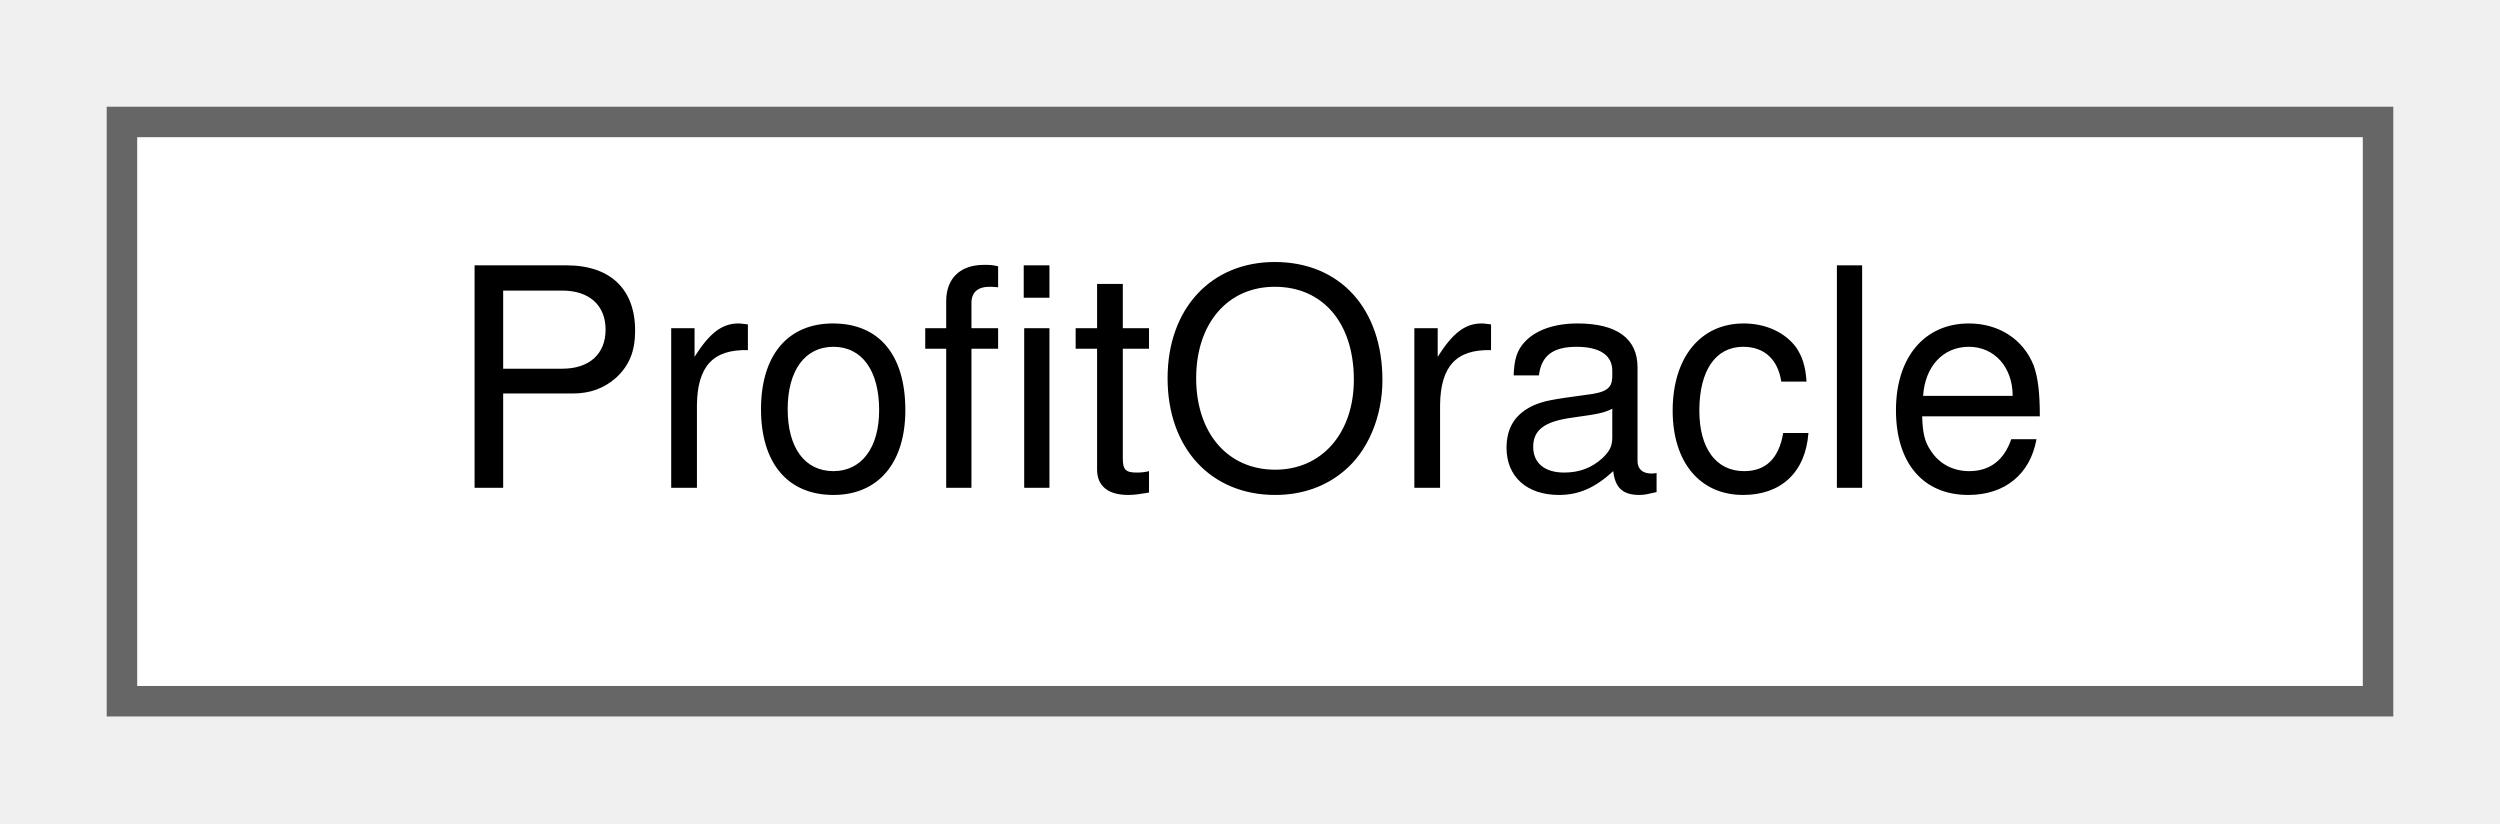
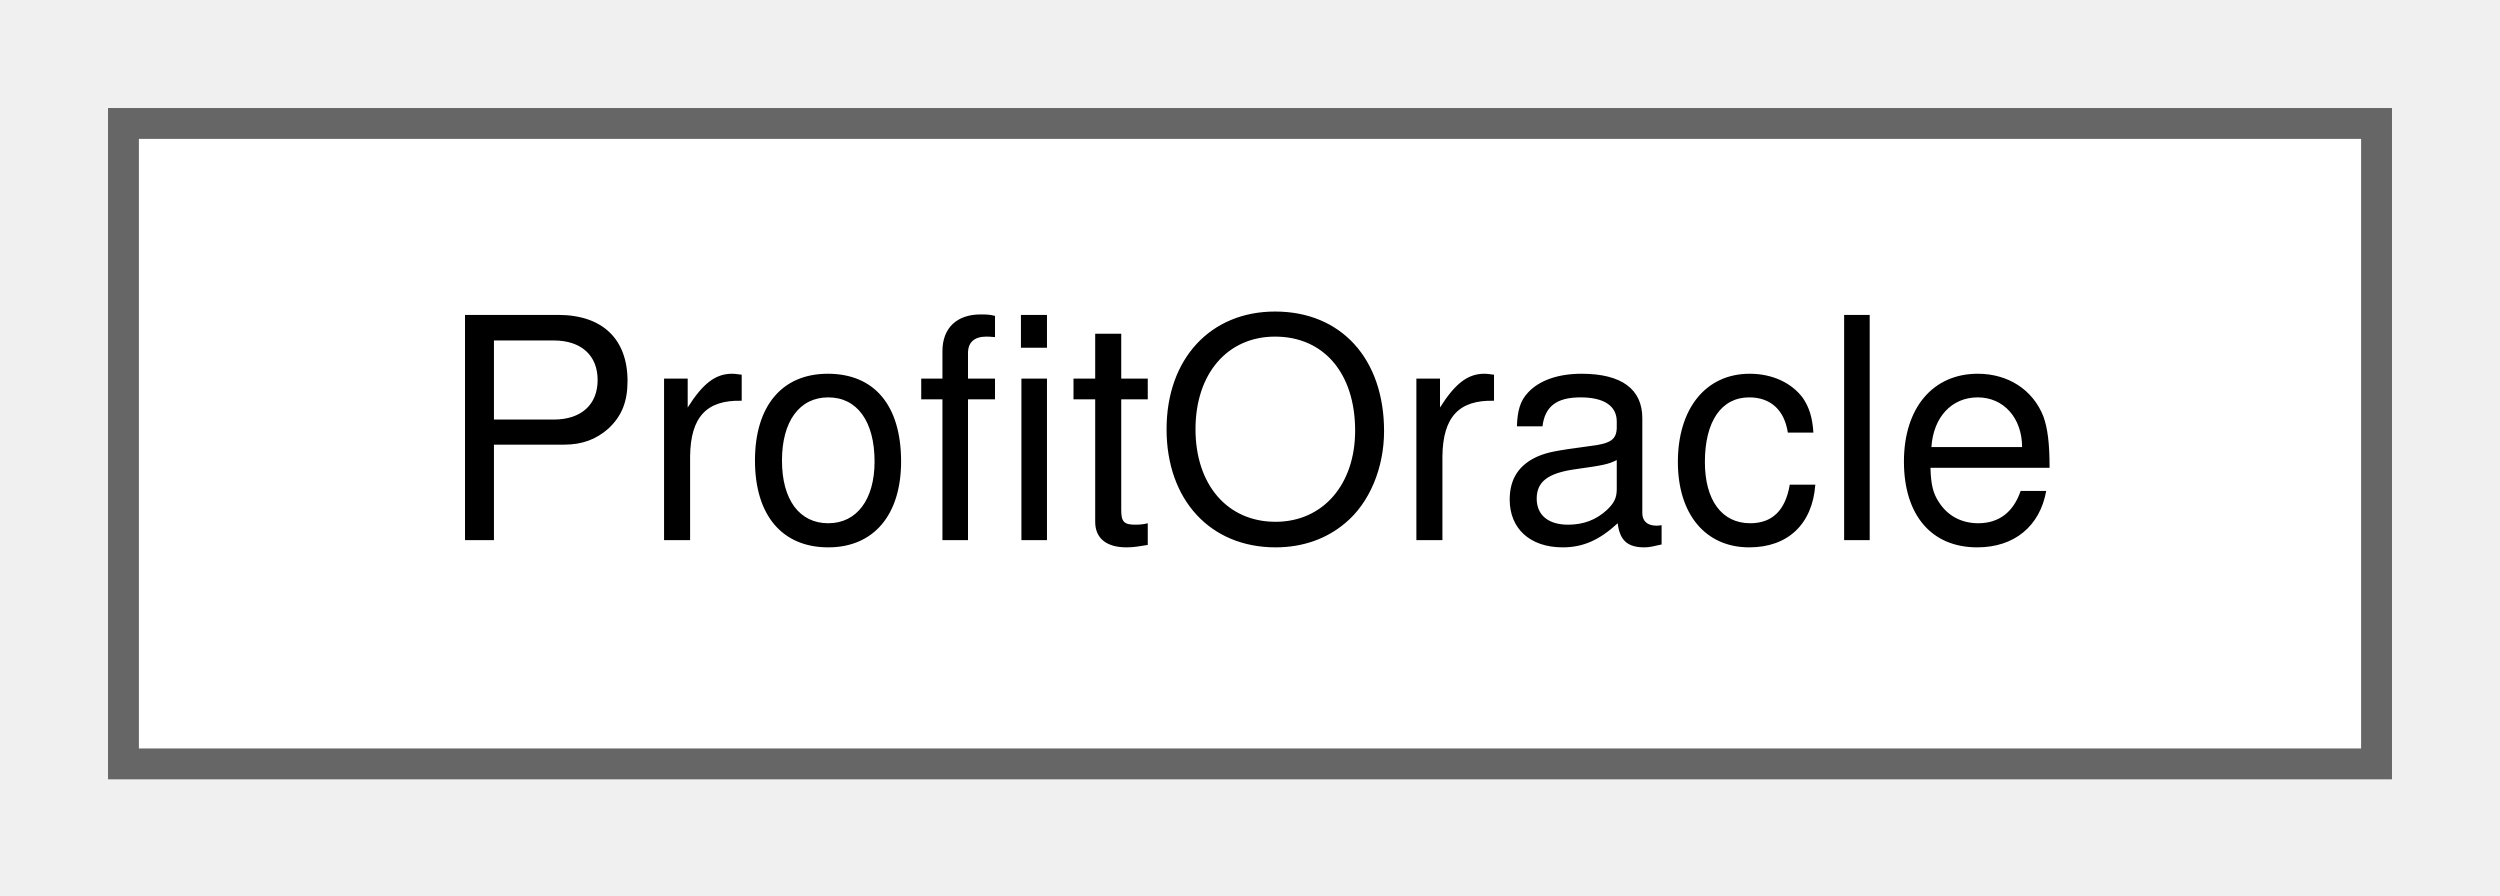
- <svg xmlns="http://www.w3.org/2000/svg" xmlns:xlink="http://www.w3.org/1999/xlink" width="82pt" height="27pt" viewBox="0.00 0.00 82.00 27.00">
-   <g id="graph0" class="graph" transform="scale(1 1) rotate(0) translate(4 23)">
+ <svg xmlns="http://www.w3.org/2000/svg" xmlns:xlink="http://www.w3.org/1999/xlink" width="81pt" height="29pt" viewBox="0.00 0.00 81.00 29.00">
+   <g id="graph0" class="graph" transform="scale(1 1) rotate(0) translate(4 24.75)">
    <g id="Node000000" class="node">
      <g id="a_Node000000">
        <a xlink:href="classProfitOracle.html" target="_top" xlink:title="Oracle for a profit maximization problem.">
-           <polygon fill="white" stroke="#666666" points="74,-19 0,-19 0,0 74,0 74,-19" />
-           <text text-anchor="middle" x="37" y="-7" font-family="Helvetica,sans-Serif" font-size="10.00">ProfitOracle</text>
+           <polygon fill="white" stroke="#666666" points="73,-20.75 0,-20.75 0,0 73,0 73,-20.75" />
+           <text xml:space="preserve" text-anchor="middle" x="36.5" y="-7.25" font-family="Helvetica,sans-Serif" font-size="10.00">ProfitOracle</text>
        </a>
      </g>
    </g>
  </g>
</svg>
